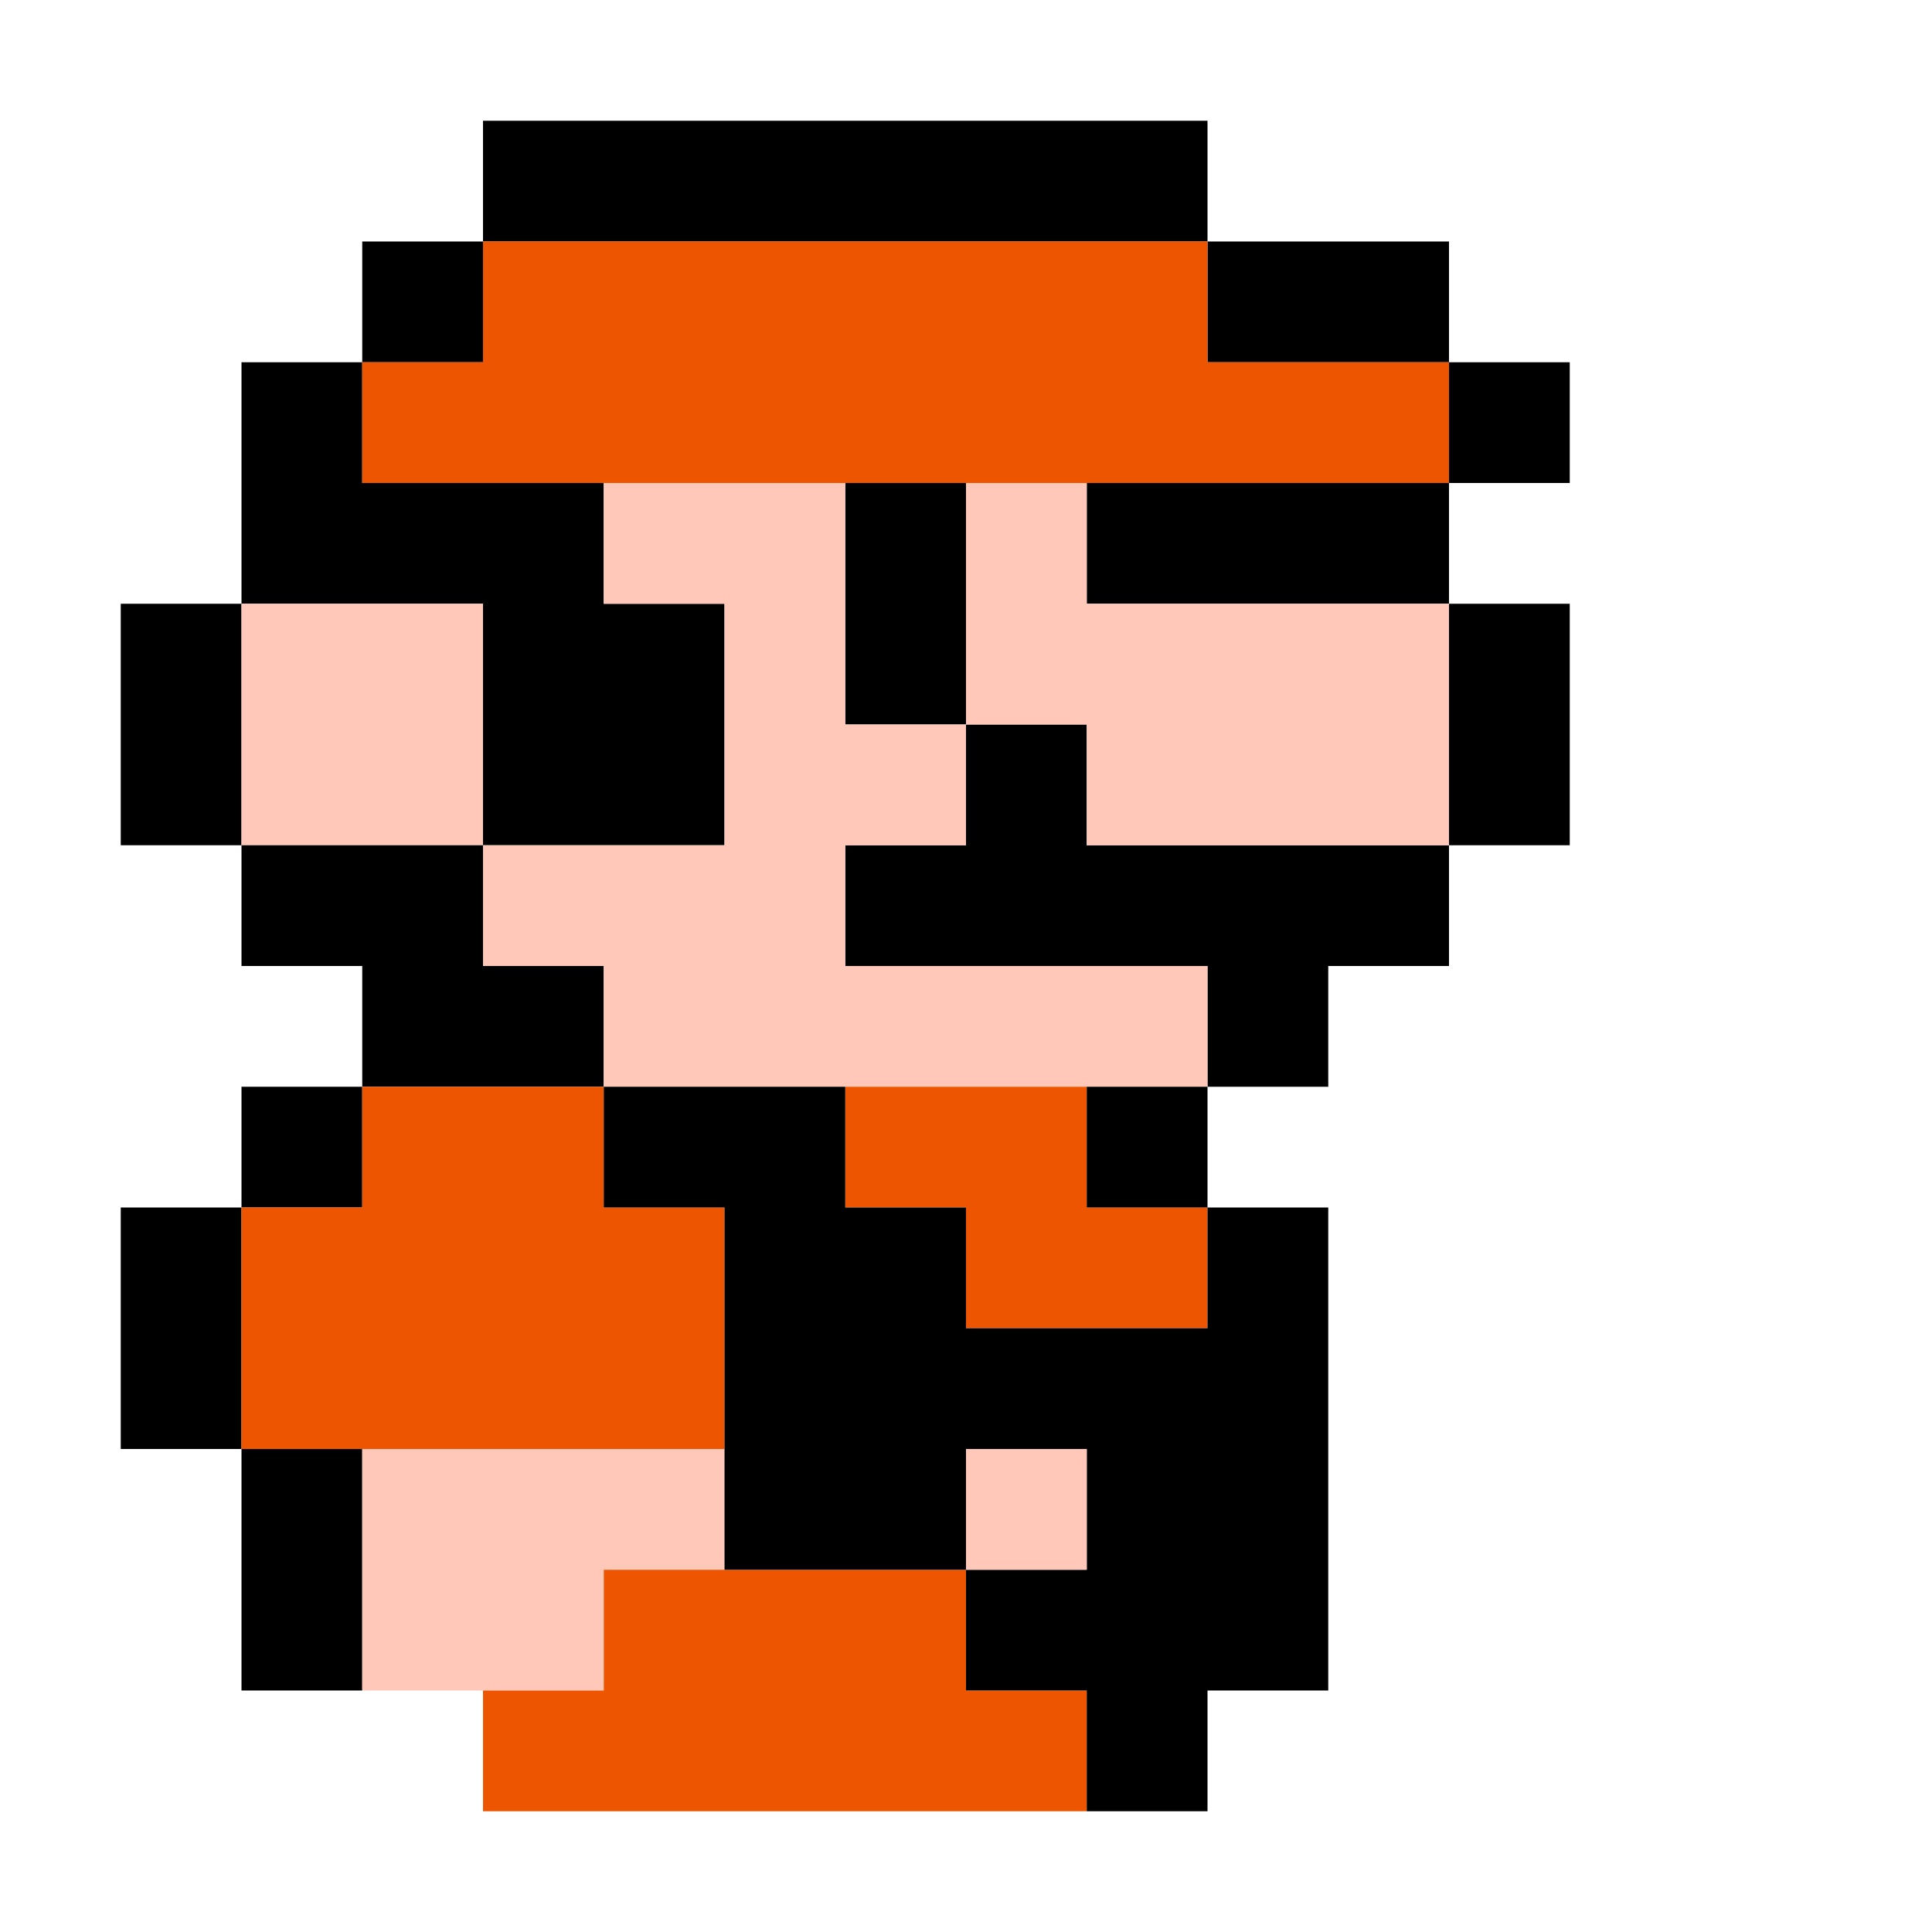
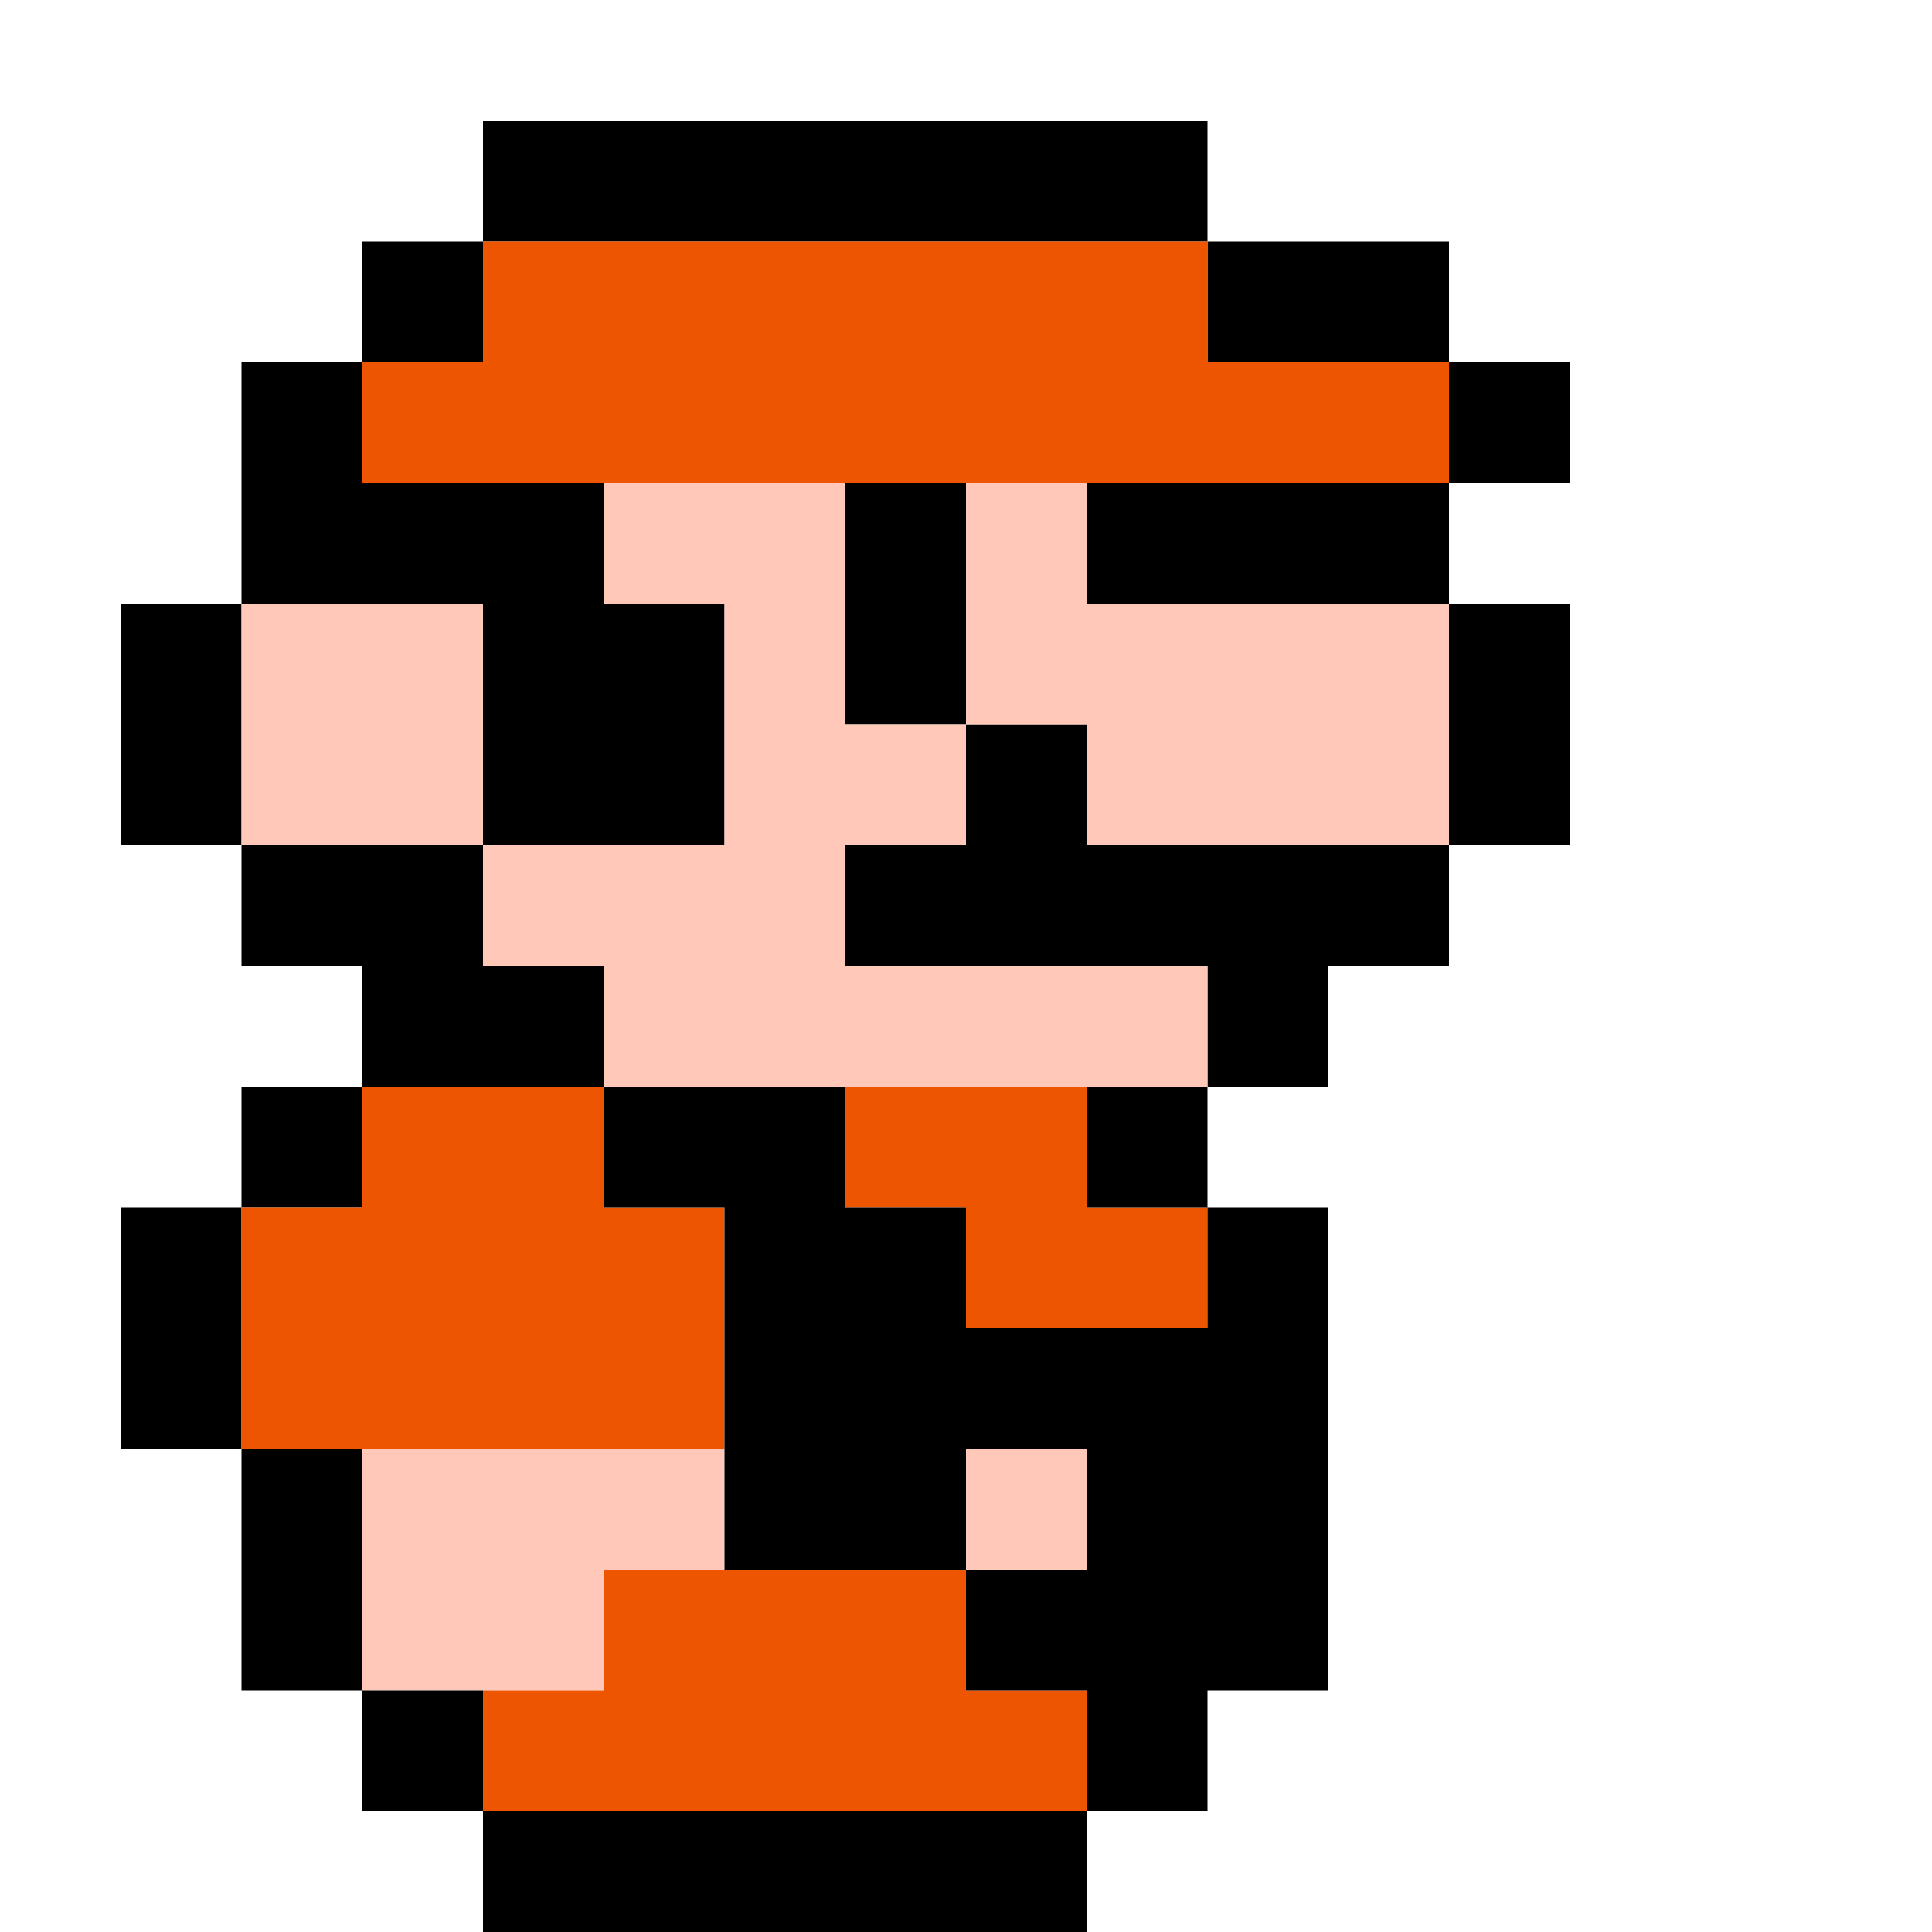
<svg xmlns="http://www.w3.org/2000/svg" width="160px" height="160px" version="1.1">
  <polygon points="20,40 20,30 30,30 30,20 40,20 40,10 100,10 100,20 120,20 120,30 130,30 130,40 120,40 120,30 100,30 100,20 40,20 40,30 30,30 30,40 20,40" fill="#000" />
  <polygon points="30,40 30,30 40,30 40,20 100,20 100,30 120,30 120,40 30,40" fill="#E50" />
  <polygon points="70,40 70,60 80,60 80,40 70,40" fill="#000" />
  <polygon points="40,70 60,70 60,50 50,50 50,40 20,40 20,50 10,50 10,70 20,70 20,50 40,50 40,70" fill="#000" />
  <polygon points="20,70 40,70 40,50 20,50 20,70" fill="#FFC8B8" />
  <polygon points="20,70 40,70 40,80 50,80 50,90 30,90 30,80 20,80 20,70" fill="#000" />
  <polygon points="90,40 120,40 120,50 130,50 130,70 120,70 120,80 70,80 70,70 80,70 80,60 90,60 90,70 120,70 120,50 90,50 90,40" fill="#000" />
  <polygon points="80,40 90,40 90,50 120,50 120,70 90,70 90,60 80,60 80,40" fill="#FFC8B8" />
  <polygon points="100,80 110,80 110,90 100,90 100,80" fill="#000" />
  <polygon points="50,40 70,40 70,60 80,60 80,70 70,70 70,80 100,80 100,90 50,90 50,80 40,80 40,70 60,70 60,50 50,50 50,40" fill="#FFC8B8" />
  <polygon points="20,90 30,90 30,100 20,100 20,120 30,120 30,140 20,140 20,120 10,120 10,100 20,100 20,90" fill="#000" />
  <polygon points="30,90 50,90 50,100 60,100 60,120 20,120 20,100 30,100 30,90" fill="#E50" />
  <polygon points="30,120 60,120 60,130 50,130 50,140 30,140 30,120" fill="#FFC8B8" />
  <polygon points="70,90 90,90 90,100 100,100 100,110 80,110 80,100 70,100 70,90" fill="#E50" />
  <polygon points="50,130 80,130 80,140 90,140 90,150 40,150 40,140 50,140 50,130" fill="#E50" />
  <polygon points="50,90 70,90 70,100 80,100 80,110 100,110 100,100 90,100 90,90 100,90 100,100 110,100 110,140 100,140 100,150 90,150 90,140 80,140 80,130 90,130 90,120 80,120 80,130 60,130 60,100 50,100 50,90" fill="#000" />
  <polygon points="80,120 90,120 90,130 80,130 80,120" fill="#FFC8B8" />
+   <polygon points="30,140 40,140 40,150 90,150 90,160 40,160 40,150 30,150 30,140" fill="#000" />
</svg>
